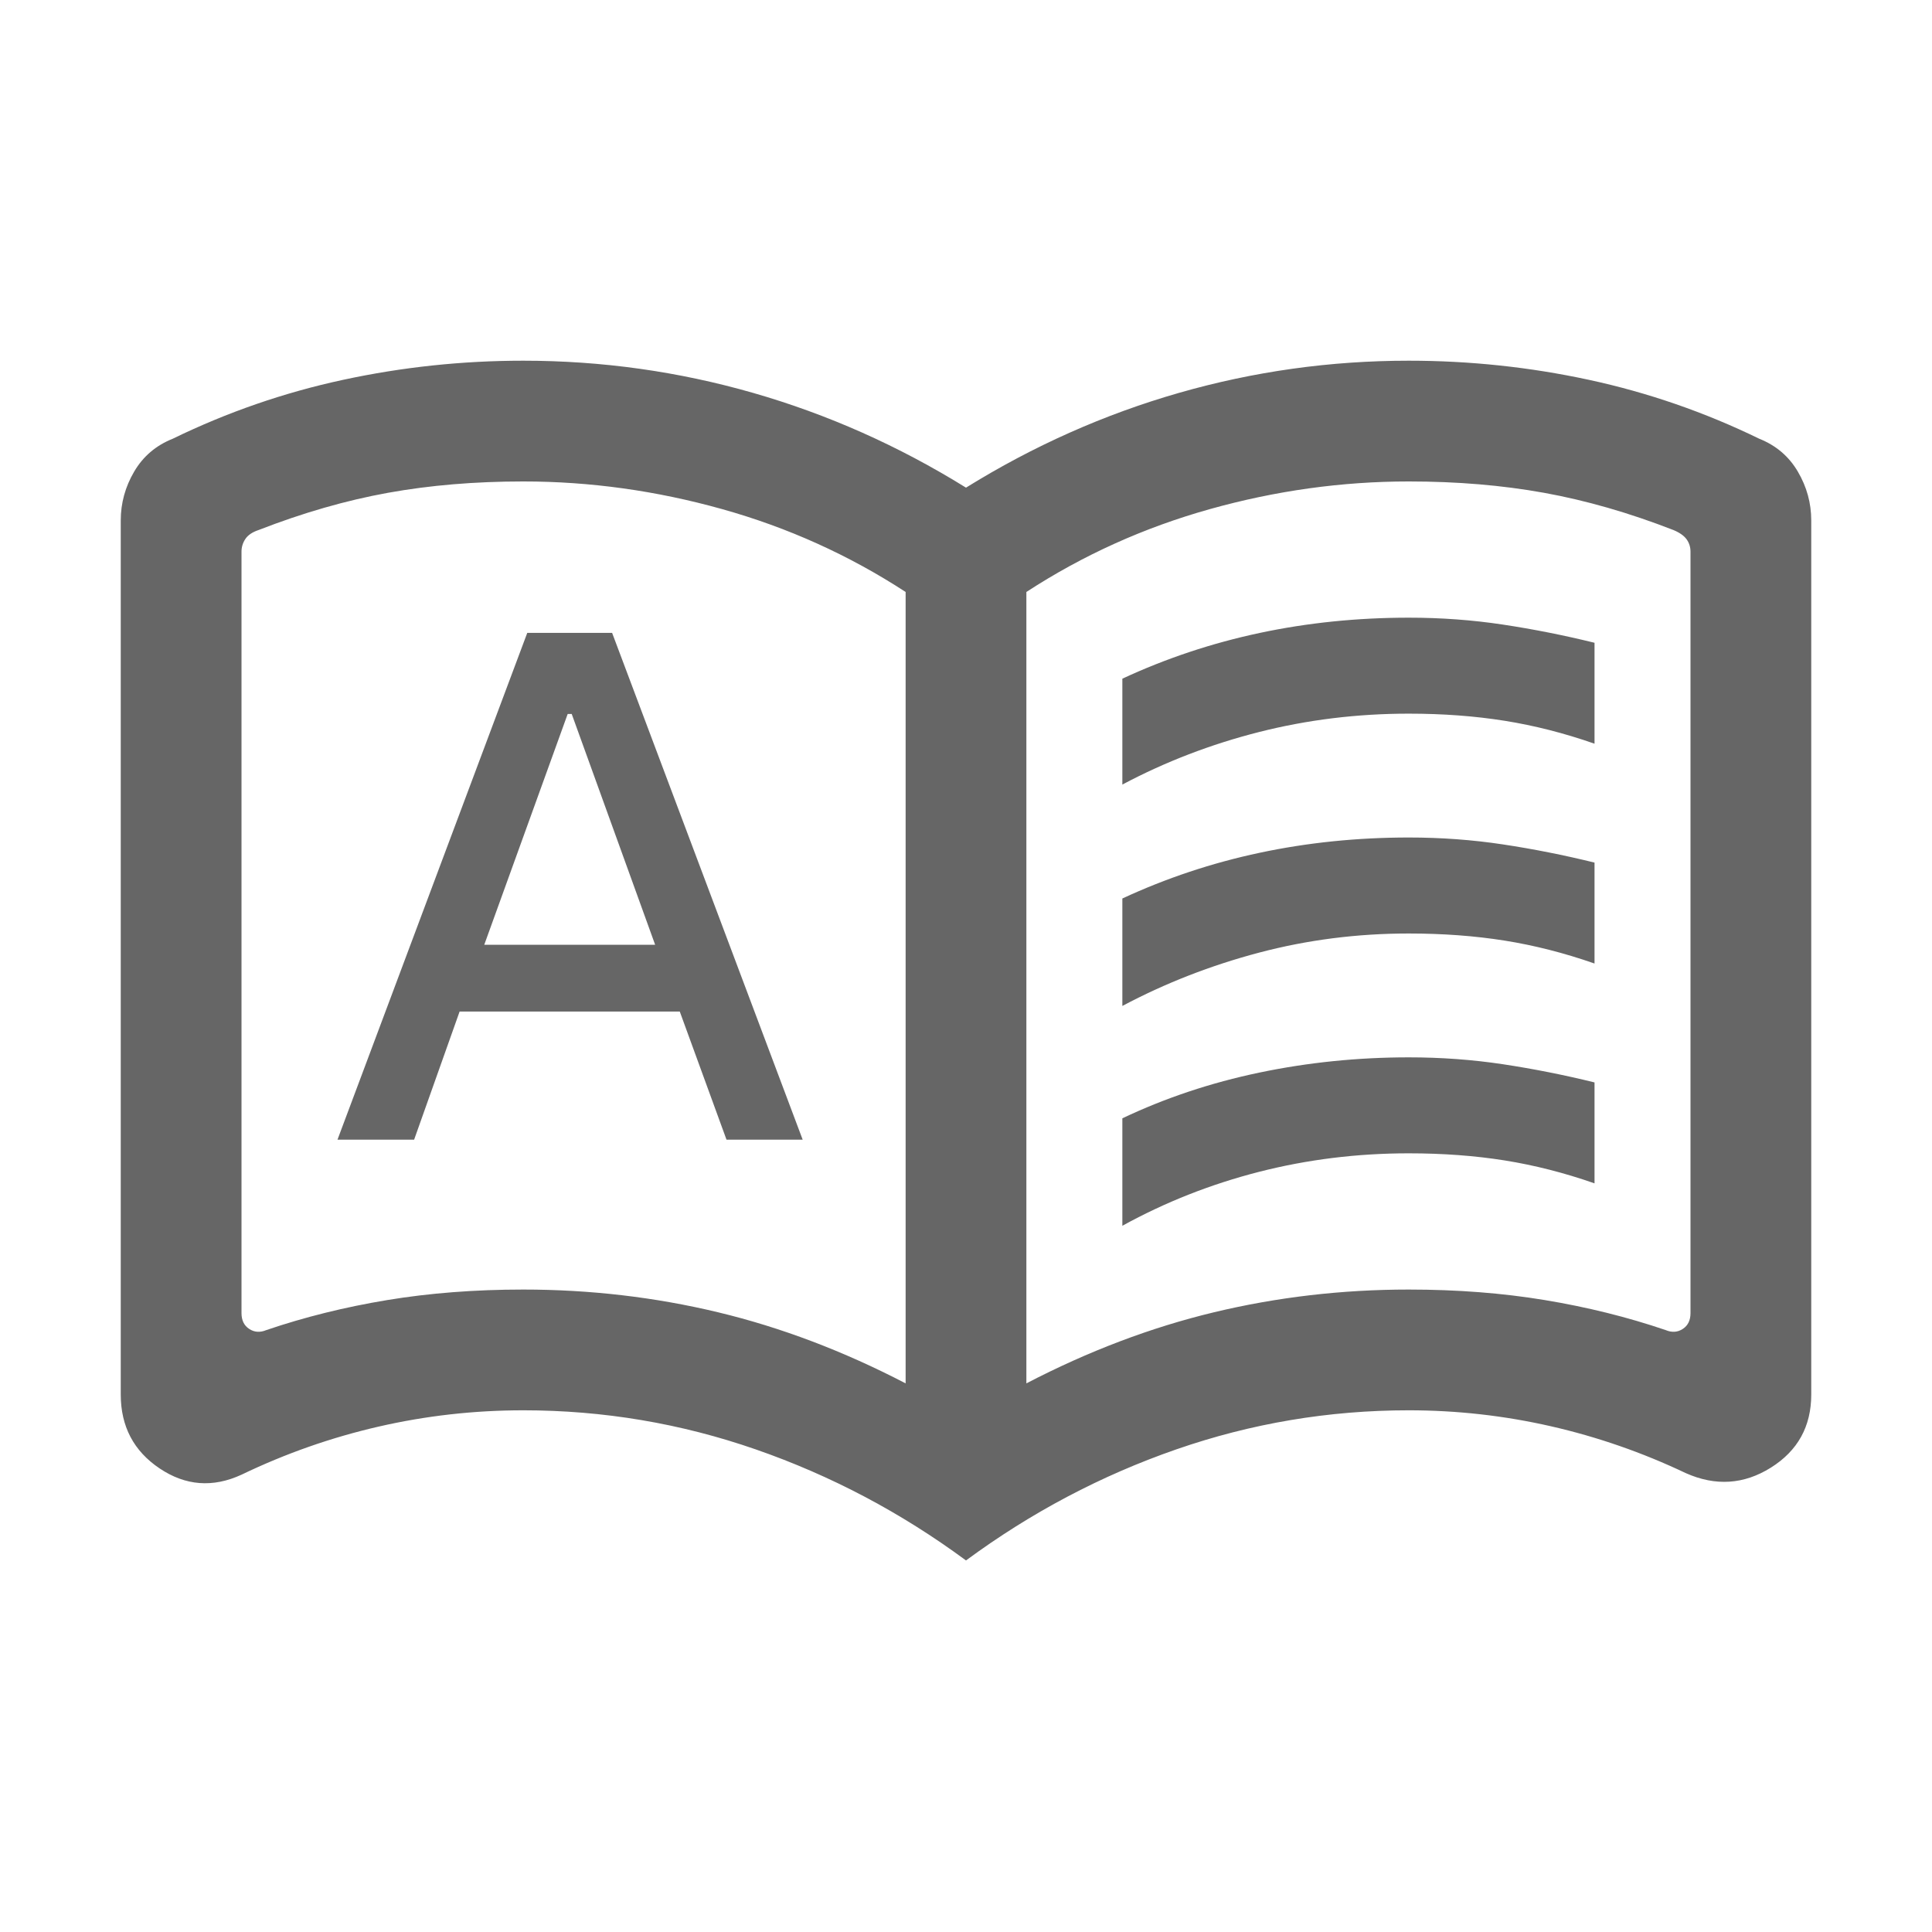
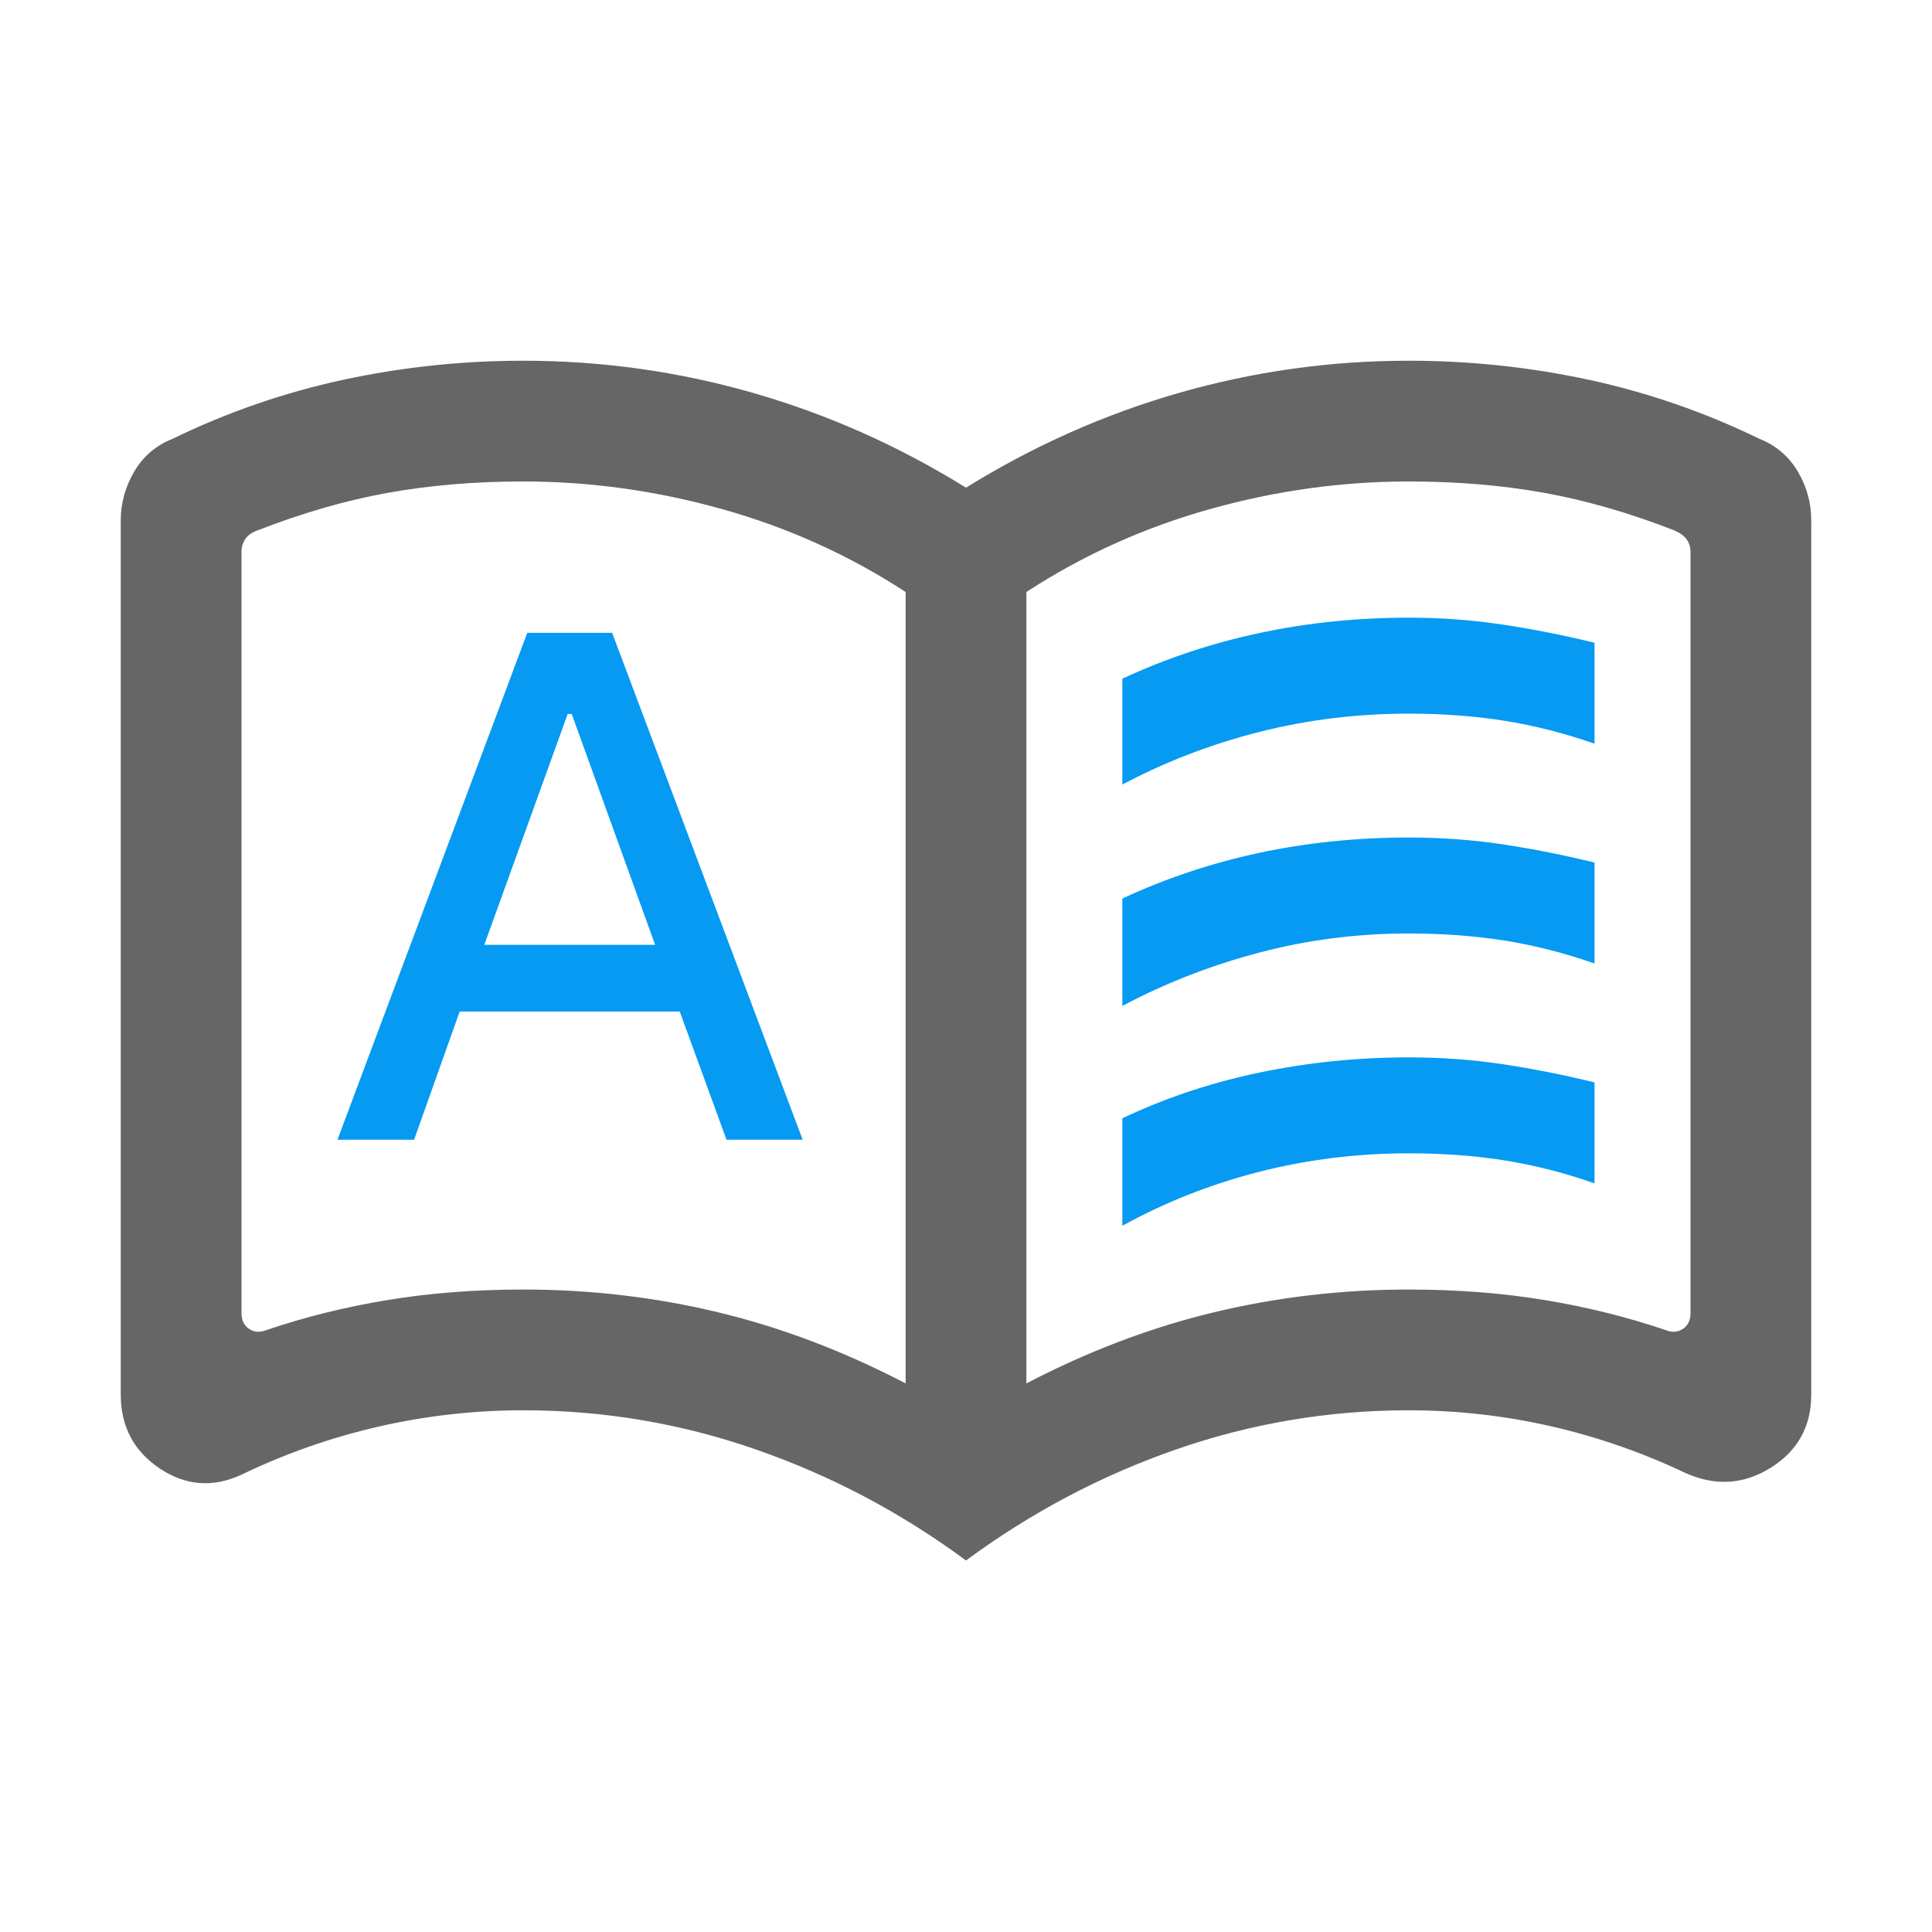
- <svg xmlns="http://www.w3.org/2000/svg" height="24px" viewBox="0 -960 960 960" width="24px" fill="#666666">
-   <path d="M167.69-393.69h38.08l22.61-63.69h109.39L361-393.69h37.85l-94.7-251.85H262l-94.31 251.85Zm72.93-96.85 41.46-114.69h2l41.46 114.69h-84.92Zm317.07-79.61v-52.62q32.62-15.15 68.27-22.73 35.66-7.58 74.04-7.58 24.08 0 46.77 3.43 22.69 3.42 45.54 9.04v50.15q-22.46-7.85-44.66-11.39-22.19-3.54-47.65-3.54-38.38 0-74.35 9.12-35.96 9.12-67.96 26.12Zm0 219.23v-53.39q31.85-15.15 68.08-22.73 36.23-7.57 74.23-7.57 24.08 0 46.77 3.42 22.69 3.42 45.54 9.04V-372q-22.46-7.85-44.66-11.39-22.19-3.53-47.65-3.53-38.38 0-74.35 9.19-35.96 9.19-67.96 26.81Zm0-109.23v-53.39q32.62-15.15 68.27-22.73 35.66-7.58 74.04-7.58 24.08 0 46.77 3.43 22.69 3.42 45.54 9.04v50.15q-22.46-7.85-44.66-11.39-22.19-3.53-47.65-3.53-38.38 0-74.35 9.5-35.96 9.5-67.96 26.5ZM260-319.23q49.69 0 96.69 11.27T450-272.61v-393.24q-42.15-27.46-91.23-41.19-49.08-13.73-98.77-13.73-36 0-67.27 5.65-31.27 5.66-64.27 18.5-4.61 1.54-6.54 4.43-1.92 2.88-1.92 6.34v378.31q0 5.39 3.85 7.89 3.84 2.5 8.46.57 28.46-9.69 60.07-14.92 31.62-5.23 67.62-5.23Zm250 46.62q46.31-24.08 93.31-35.35 47-11.27 96.69-11.27 36 0 67.62 5.23 31.61 5.23 60.07 14.92 4.62 1.93 8.46-.57 3.85-2.5 3.85-7.89v-378.31q0-3.46-1.92-6.15-1.93-2.69-6.54-4.62-33-12.84-64.27-18.5-31.27-5.65-67.27-5.65-49.69 0-98.77 13.73T510-665.85v393.24Zm-30 87.99q-48.38-35.69-104.38-55.15-56-19.46-115.62-19.46-36.61 0-71.92 8.11Q152.77-243 120-227.23q-21.38 9.84-40.69-3.12T60-267.08v-434.3q0-12.93 6.66-24.27Q73.31-737 85.85-742q40.61-19.77 84.65-29.27 44.04-9.5 89.5-9.5 58.38 0 114.08 15.96 55.69 15.97 105.92 47.12 50.23-31.15 105.92-47.12 55.7-15.96 114.08-15.96 45.46 0 89.5 9.5T874.15-742q12.54 5 19.19 16.35 6.66 11.34 6.66 24.27v434.3q0 23.77-20.08 36.35-20.08 12.57-42.23 2.73-32.38-15.39-67.11-23.31-34.73-7.92-70.58-7.92-59.62 0-115.62 19.46-56 19.46-104.38 55.15ZM285-496.69Z" />
+ <svg xmlns="http://www.w3.org/2000/svg" width="100%" height="100%" viewBox="0 0 1024 1024" version="1.1" xml:space="preserve" style="fill-rule:evenodd;clip-rule:evenodd;stroke-linejoin:round;stroke-miterlimit:2;">
+   <g transform="matrix(42.6667,0,0,42.6667,0,0)">
+     <path d="M4.192,14.158L5.144,14.158L5.71,12.566L8.444,12.566L9.025,14.158L9.971,14.158L7.604,7.861L6.55,7.861L4.192,14.158ZM6.016,11.737L7.052,8.869L7.102,8.869L8.138,11.737L6.015,11.737Z" style="fill:rgb(6,154,243);fill-rule:nonzero;" />
+   </g>
+   <g transform="matrix(42.6667,0,0,42.6667,0,0)">
+     <path d="M13.942,15.227L13.942,13.892C14.473,13.64 15.04,13.45 15.644,13.324C16.248,13.198 16.867,13.135 17.5,13.135C17.901,13.135 18.291,13.163 18.669,13.22C19.047,13.277 19.427,13.353 19.808,13.446L19.808,14.7C19.433,14.569 19.061,14.474 18.691,14.415C18.321,14.356 17.924,14.327 17.5,14.327C16.86,14.327 16.241,14.404 15.641,14.557C15.042,14.71 14.476,14.933 13.942,15.227ZM13.942,12.496L13.942,11.162C14.486,10.909 15.055,10.72 15.649,10.593C16.243,10.467 16.86,10.404 17.5,10.404C17.901,10.404 18.291,10.432 18.669,10.489C19.047,10.546 19.427,10.622 19.808,10.715L19.808,11.969C19.433,11.838 19.061,11.743 18.691,11.684C18.321,11.626 17.924,11.596 17.5,11.596C16.86,11.596 16.241,11.675 15.641,11.834C15.042,11.992 14.476,12.213 13.942,12.496ZM13.942,9.746L13.942,8.431C14.486,8.178 15.055,7.989 15.649,7.863C16.243,7.736 16.86,7.673 17.5,7.673C17.901,7.673 18.291,7.702 18.669,7.759C19.047,7.816 19.427,7.891 19.808,7.985L19.808,9.238C19.433,9.108 19.061,9.013 18.691,8.954C18.321,8.895 17.924,8.865 17.5,8.865C16.86,8.865 16.241,8.941 15.641,9.093C15.042,9.245 14.476,9.463 13.942,9.746Z" style="fill:rgb(6,154,243);fill-rule:nonzero;" />
+   </g>
+   <g transform="matrix(42.6667,0,0,42.6667,0,0)">
+     <path d="M12,19.385C11.194,18.79 10.324,18.33 9.391,18.006C8.457,17.681 7.494,17.519 6.5,17.519C5.89,17.519 5.291,17.587 4.702,17.722C4.114,17.857 3.546,18.056 3,18.319C2.644,18.483 2.305,18.457 1.983,18.241C1.661,18.025 1.5,17.719 1.5,17.323L1.5,6.465C1.5,6.25 1.556,6.048 1.667,5.859C1.777,5.67 1.937,5.533 2.146,5.45C2.823,5.121 3.528,4.877 4.263,4.718C4.997,4.56 5.742,4.481 6.5,4.481C7.473,4.481 8.424,4.614 9.352,4.88C10.28,5.146 11.163,5.539 12,6.058C12.837,5.539 13.72,5.146 14.648,4.88C15.576,4.614 16.527,4.481 17.5,4.481C18.258,4.481 19.004,4.56 19.738,4.718C20.472,4.877 21.177,5.121 21.854,5.45C22.063,5.533 22.223,5.67 22.334,5.859C22.445,6.048 22.5,6.25 22.5,6.465L22.5,17.323C22.5,17.719 22.333,18.022 21.998,18.232C21.663,18.441 21.311,18.464 20.942,18.3C20.403,18.044 19.843,17.849 19.264,17.717C18.686,17.585 18.097,17.519 17.5,17.519C16.506,17.519 15.543,17.681 14.609,18.006C13.676,18.33 12.806,18.79 12,19.385ZM6.5,16.019C7.328,16.019 8.134,16.113 8.917,16.301C9.701,16.489 10.478,16.783 11.25,17.185L11.25,7.354C10.548,6.896 9.787,6.553 8.969,6.324C8.151,6.095 7.328,5.981 6.5,5.981C5.9,5.981 5.339,6.028 4.818,6.122C4.297,6.216 3.762,6.37 3.212,6.584C3.135,6.61 3.08,6.647 3.048,6.695C3.016,6.743 3,6.796 3,6.854L3,16.311C3,16.401 3.032,16.467 3.096,16.509C3.16,16.55 3.231,16.555 3.308,16.523C3.782,16.362 4.283,16.237 4.81,16.15C5.337,16.063 5.9,16.019 6.5,16.019ZM12.75,17.185C13.522,16.783 14.299,16.489 15.083,16.301C15.866,16.113 16.672,16.019 17.5,16.019C18.1,16.019 18.664,16.063 19.191,16.15C19.717,16.237 20.218,16.362 20.692,16.523C20.769,16.555 20.84,16.55 20.904,16.509C20.968,16.467 21,16.401 21,16.312L21,6.854C21,6.796 20.984,6.745 20.952,6.7C20.92,6.655 20.865,6.617 20.789,6.585C20.239,6.371 19.703,6.216 19.182,6.122C18.661,6.028 18.1,5.981 17.5,5.981C16.672,5.981 15.849,6.095 15.031,6.324C14.213,6.553 13.453,6.896 12.75,7.354L12.75,17.185Z" style="fill:rgb(102,102,102);fill-rule:nonzero;" />
+   </g>
</svg>
